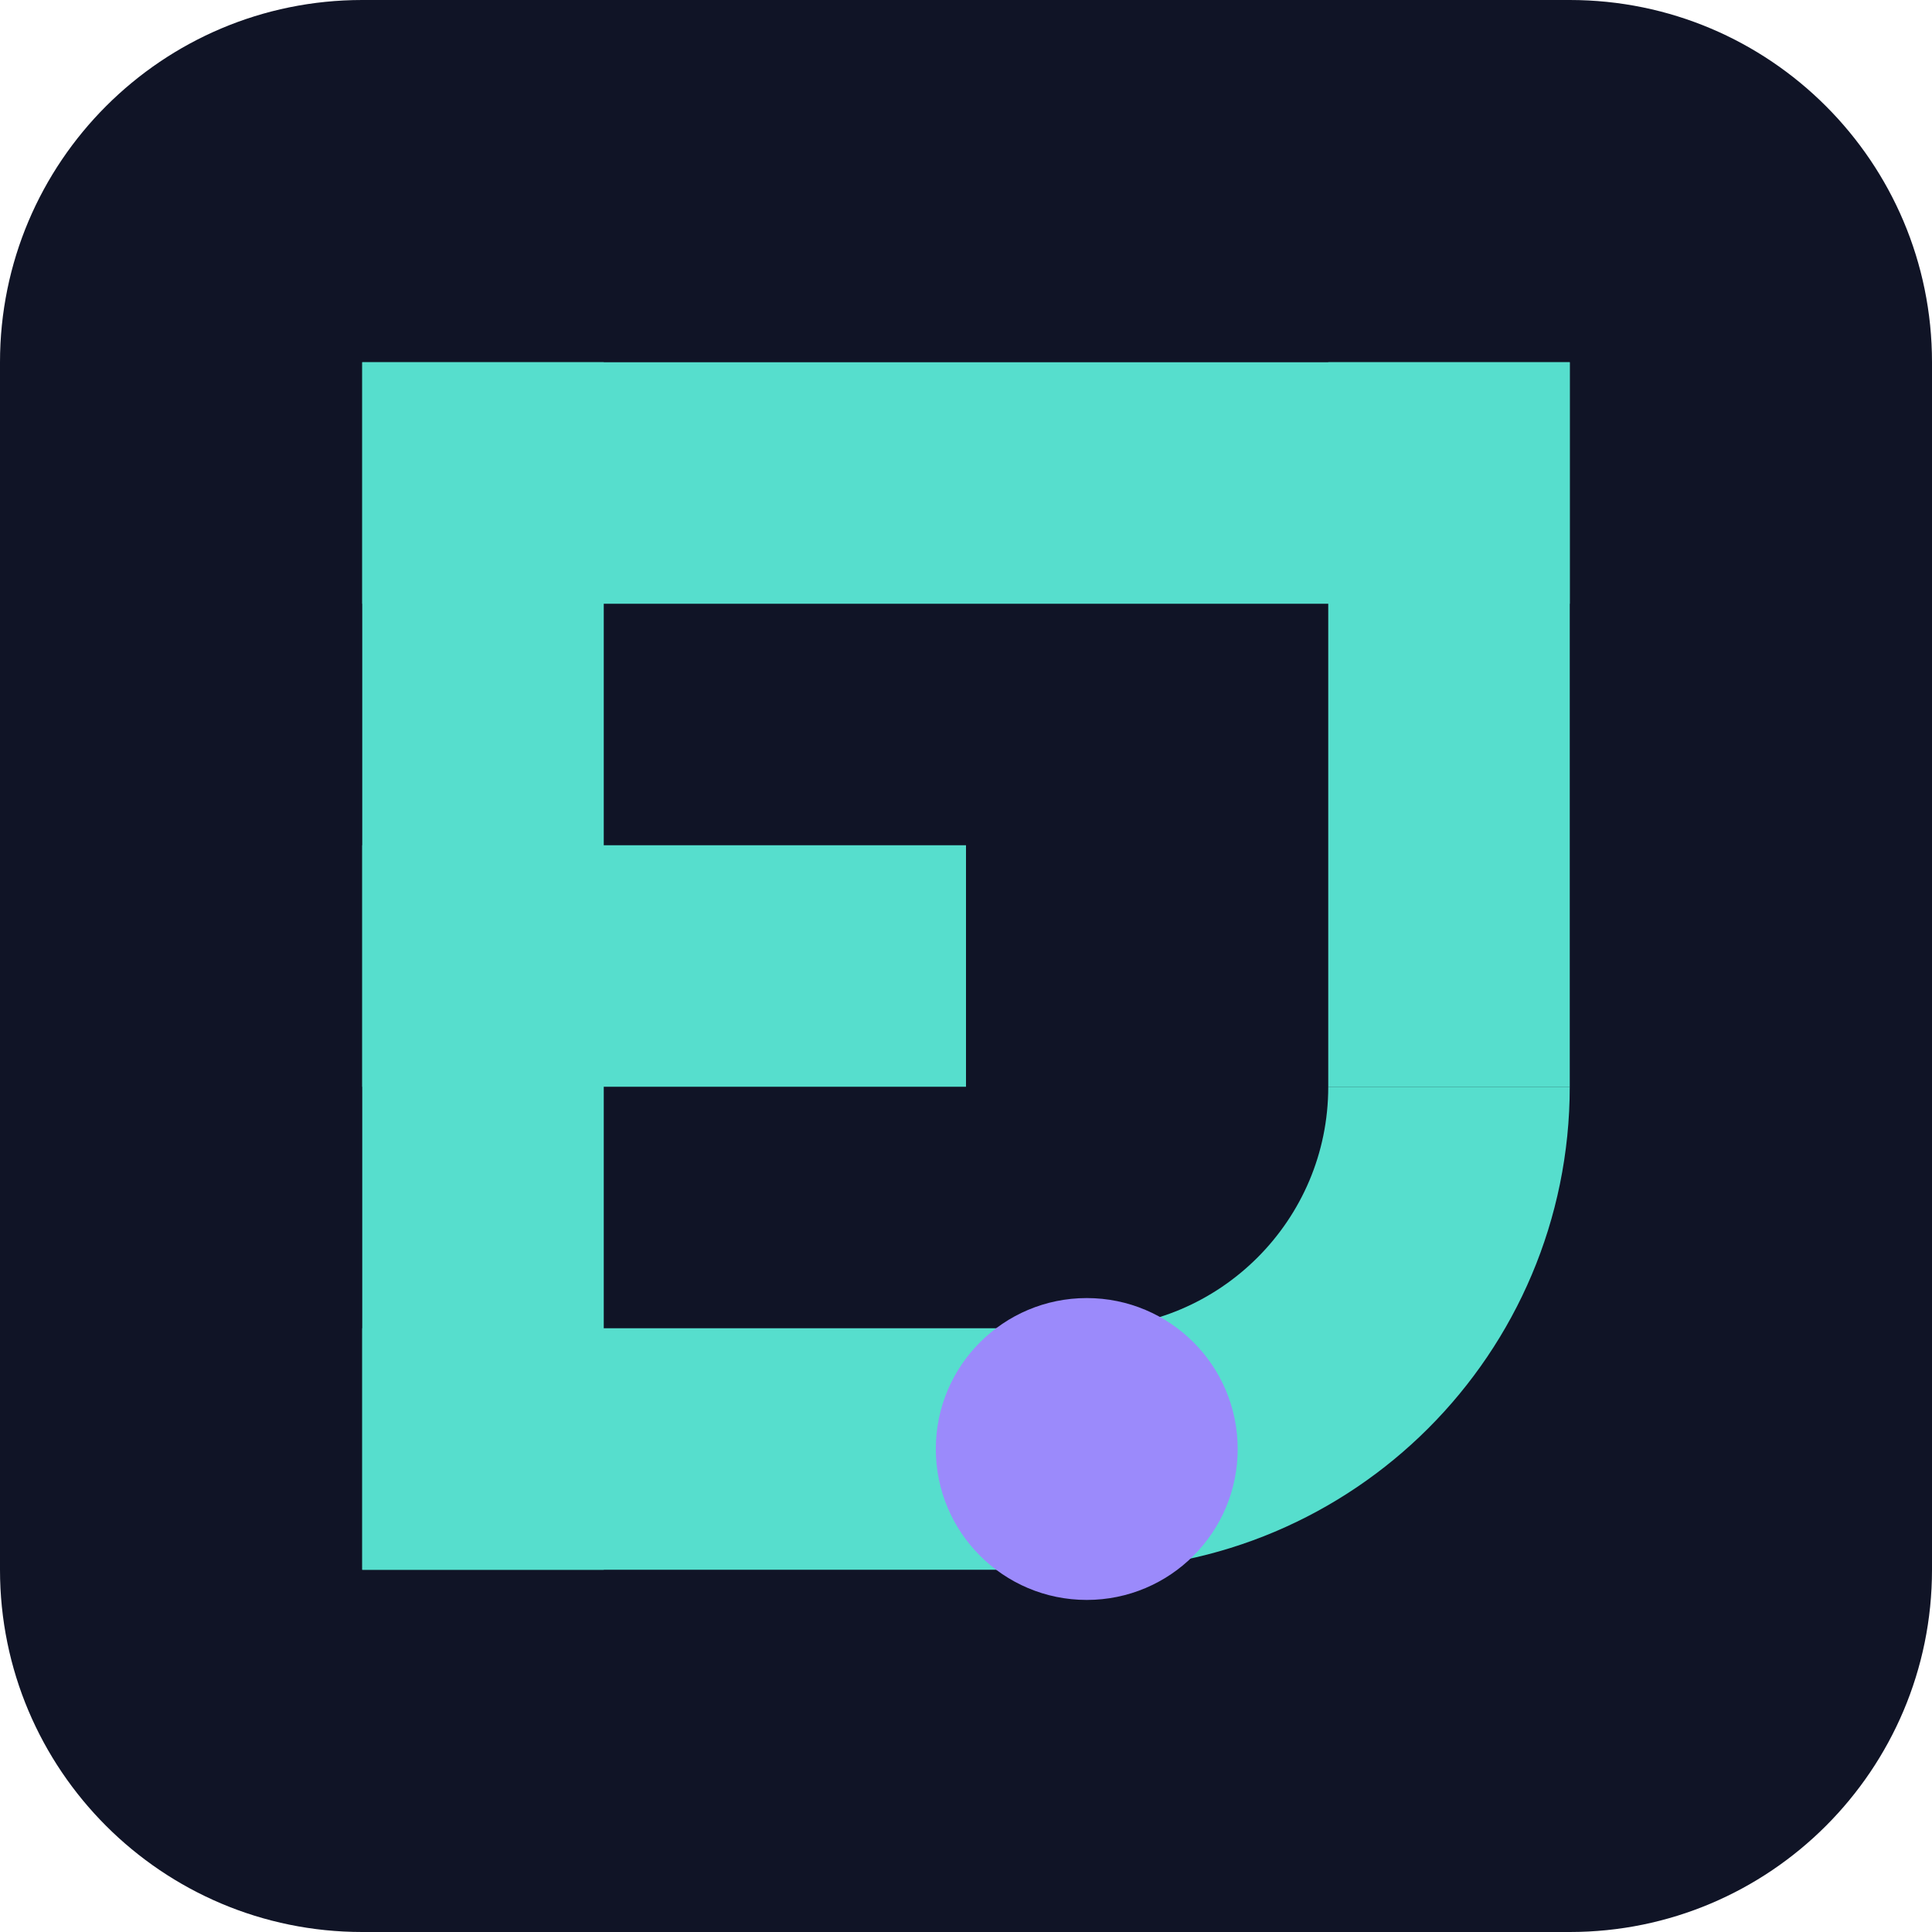
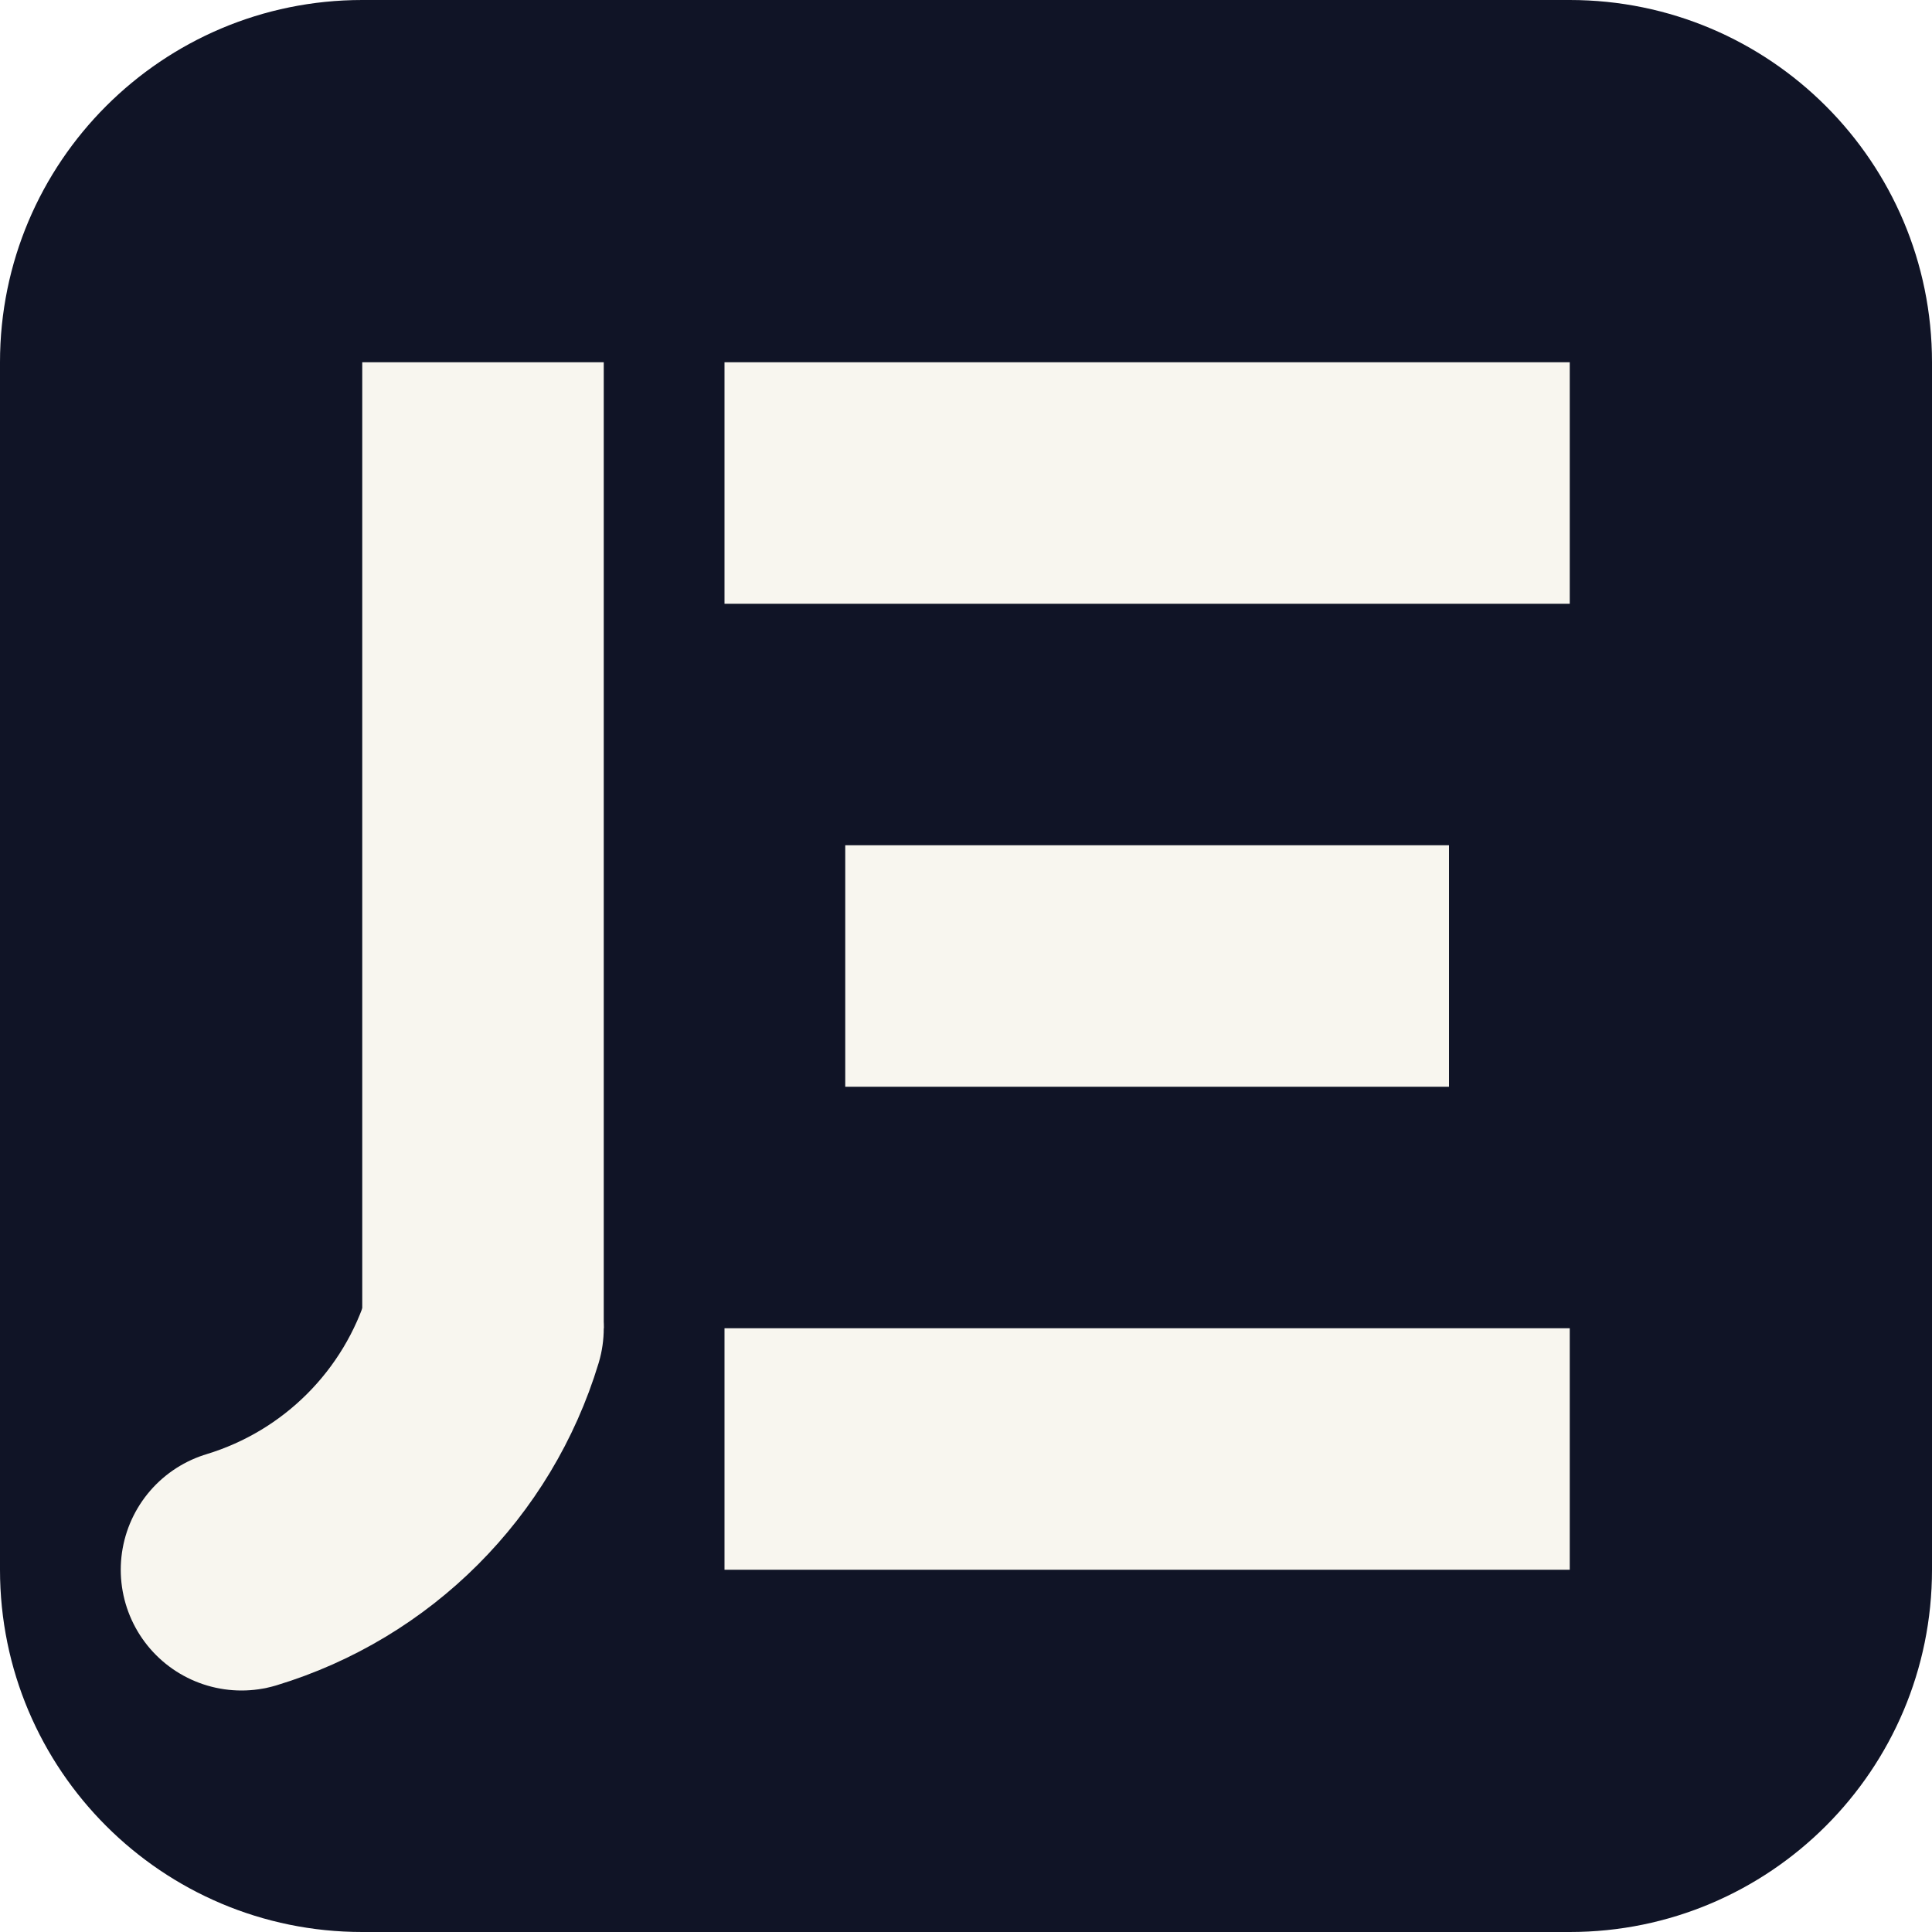
<svg xmlns="http://www.w3.org/2000/svg" viewBox="0 0 32 32" width="32" height="32" preserveAspectRatio="xMidYMid meet" role="img" aria-label="JUNE">
  <rect x="0" y="0" width="32" height="32" rx="6" ry="6" fill="#101426" />
-   <g fill="#56DECD">
-     <rect x="6" y="6" width="4" height="20" />
-     <rect x="6" y="6" width="20" height="4" />
-     <rect x="6" y="14" width="10" height="4" />
-     <rect x="6" y="22" width="12" height="4" />
-     <rect x="22" y="6" width="4" height="12" />
+   <g fill="#F8F6EF">
+     <rect x="6" y="6" width="4" height="16" />
+     <rect x="12" y="6" width="14" height="4" />
+     <rect x="14" y="14" width="10" height="4" />
+     <rect x="12" y="22" width="14" height="4" />
  </g>
-   <path d="M24 18 A6 6 0 0 1 18 24" fill="none" stroke="#56DECD" stroke-width="4" />
-   <circle cx="18" cy="24" r="2.5" fill="#9B8AFB" />
+   <path d="M8 22 A6 6 0 0 1 4 26" fill="none" stroke="#F8F6EF" stroke-width="4" stroke-linecap="round" />
</svg>
